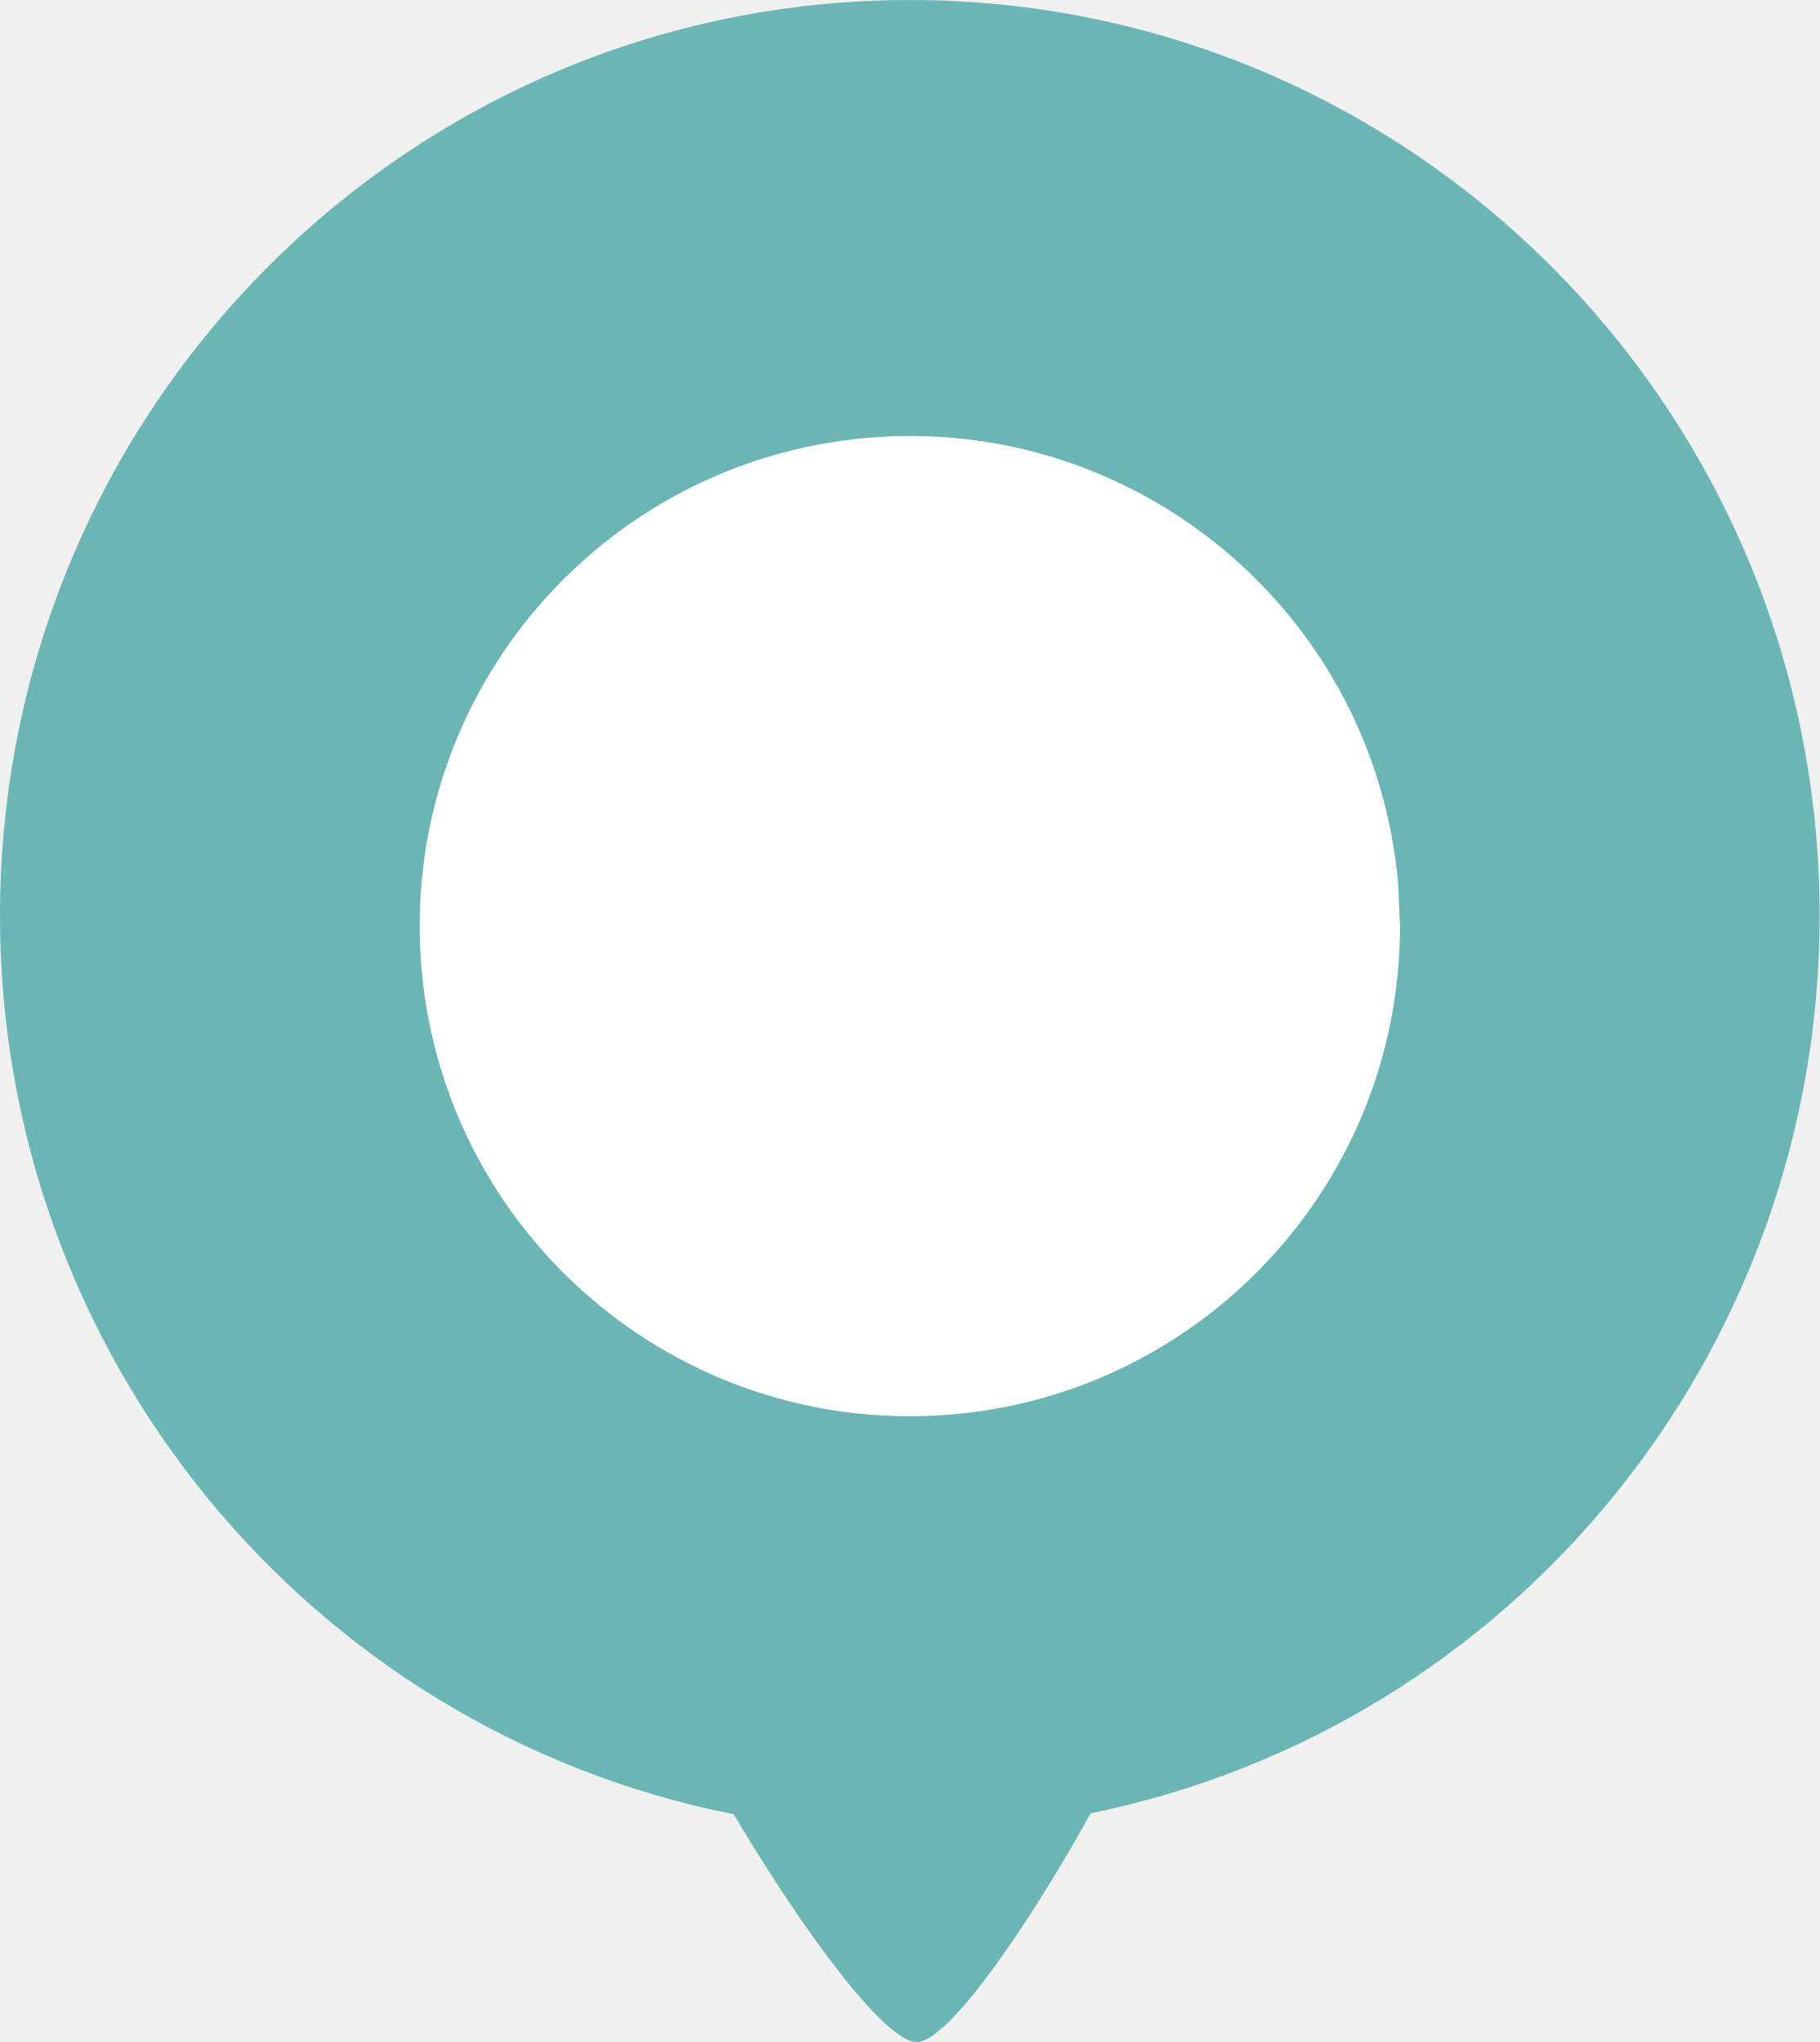
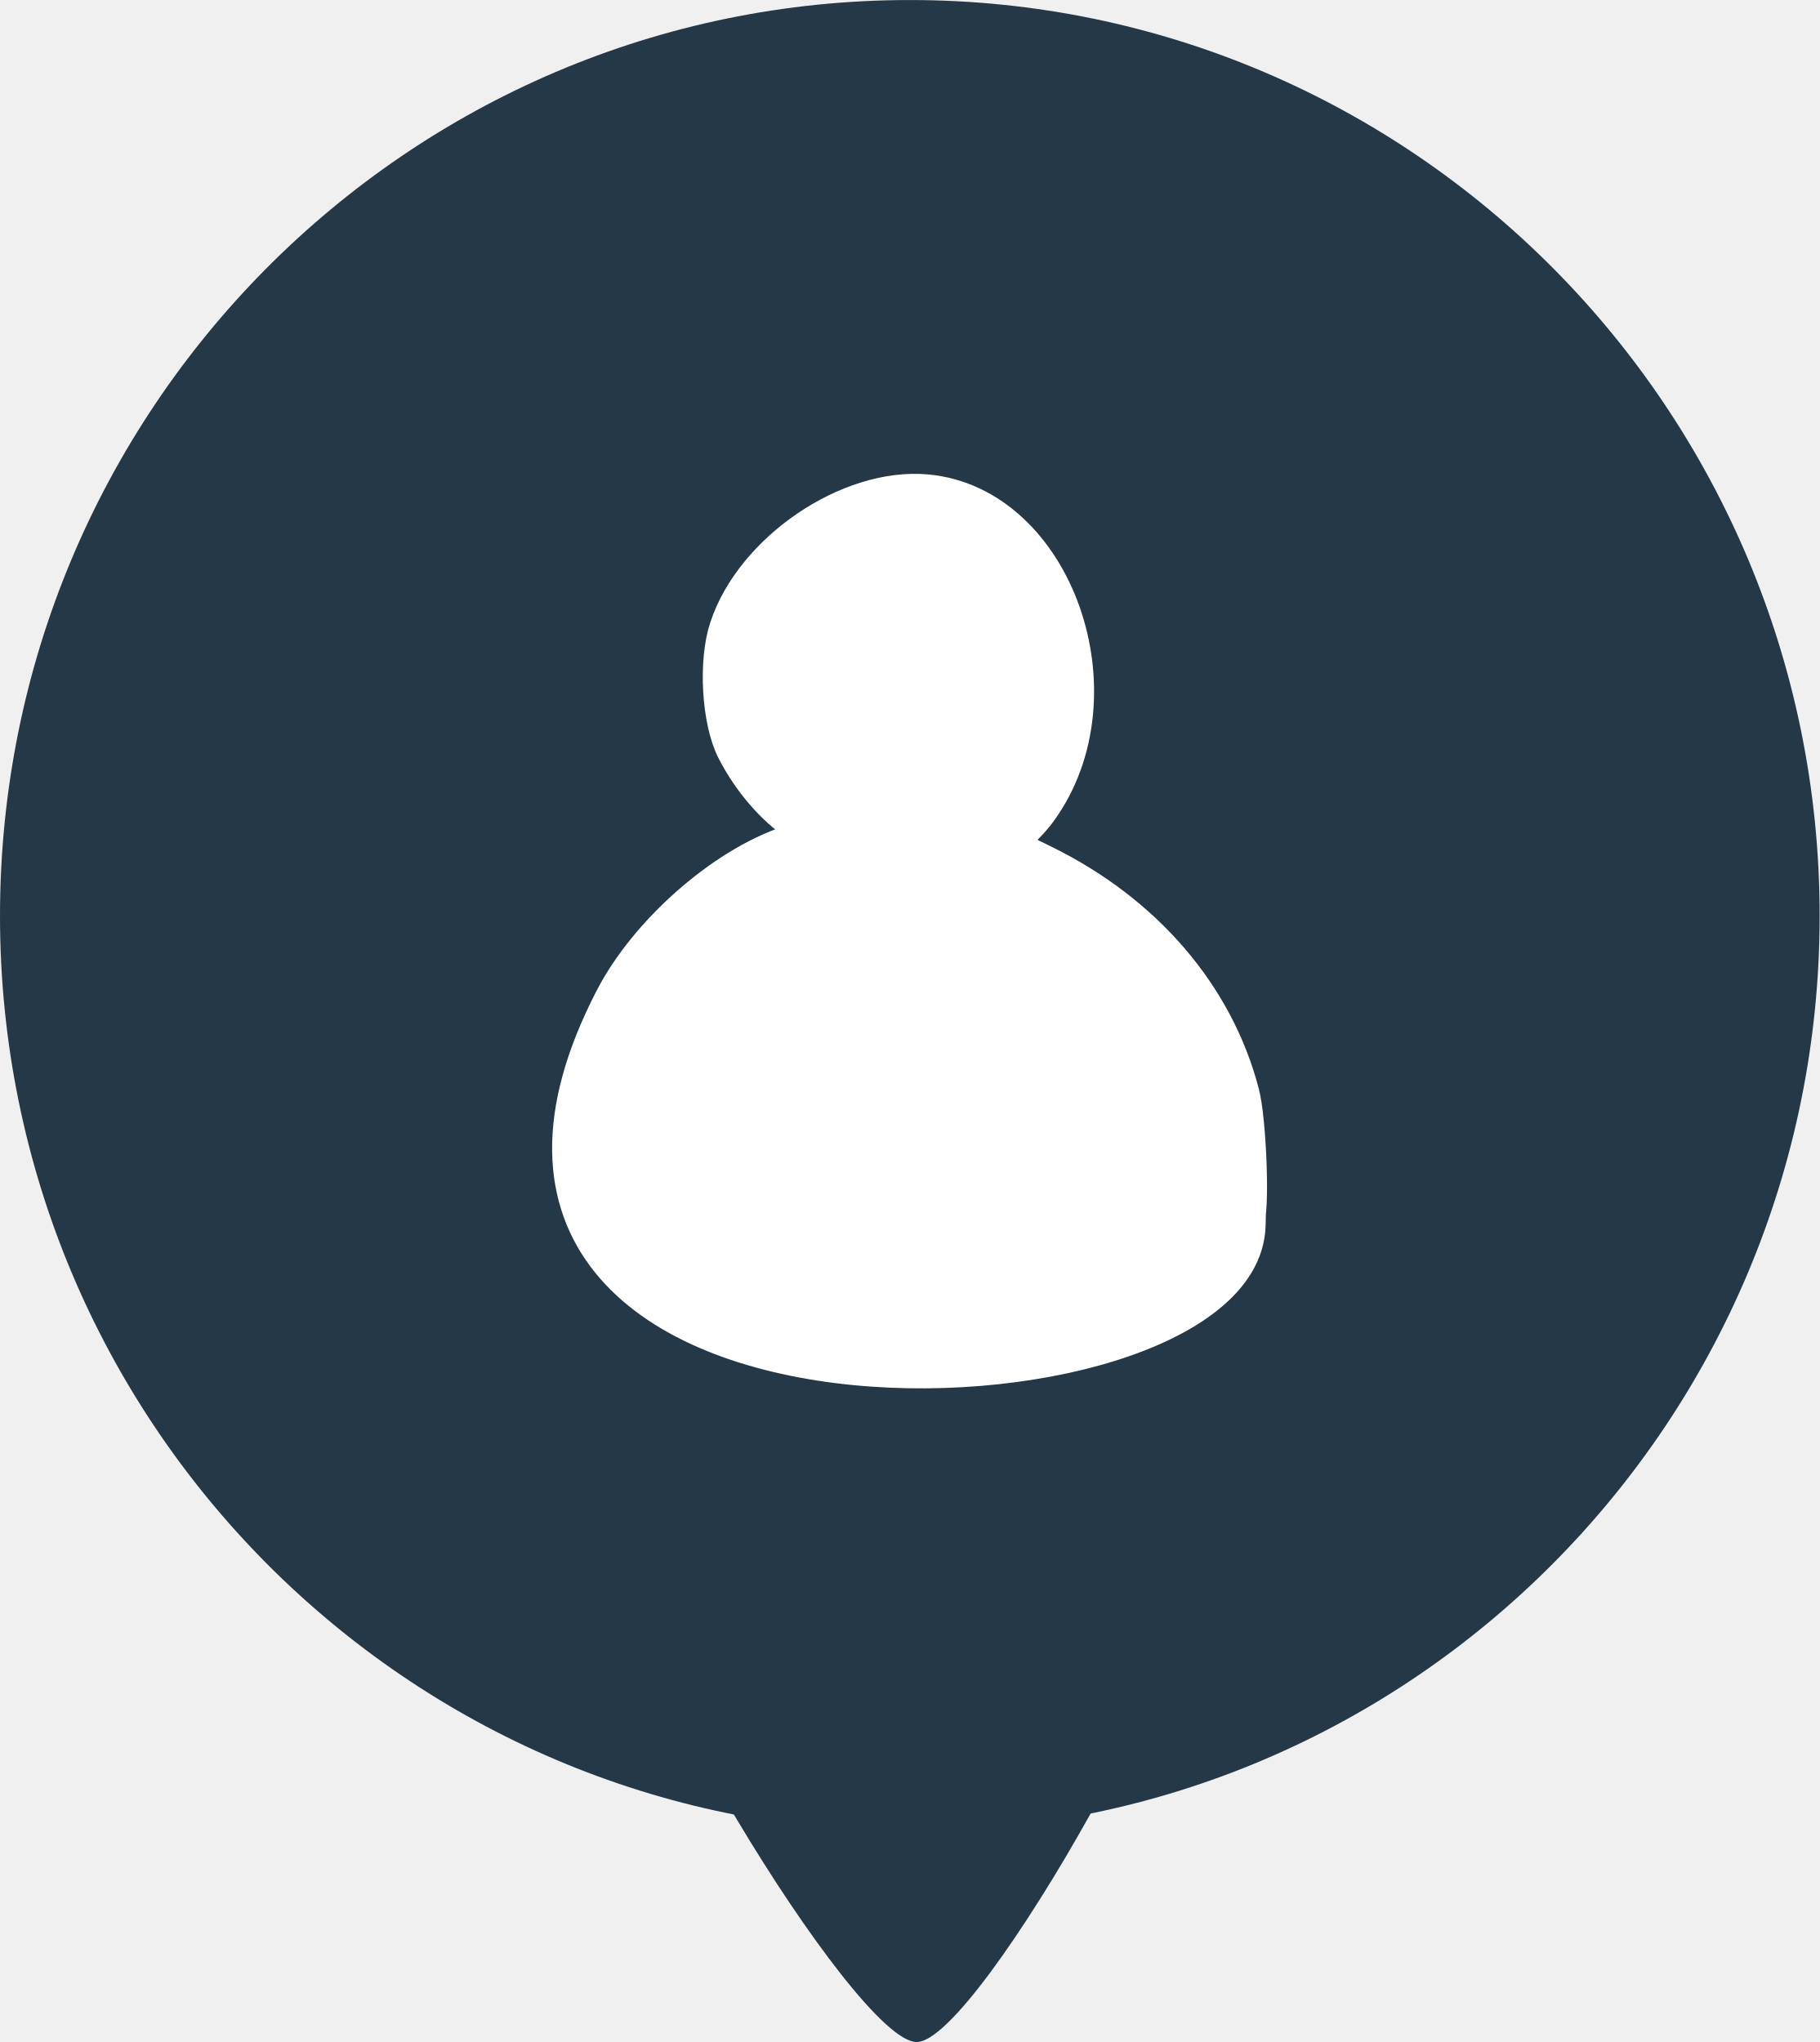
<svg xmlns="http://www.w3.org/2000/svg" width="26.45mm" height="29.685mm" viewBox="0 0 26.45 29.685" version="1.1" id="svg14114">
  <defs id="defs14111" />
  <g id="layer1" transform="translate(-83.99576,-117.8353)">
    <g id="g9424" transform="translate(-7.779204,-14.66827)" style="fill:#253848;fill-opacity:1">
-       <g id="g1">
-         <path id="path6301" style="fill:#6bb6b5;fill-opacity:1;stroke-width:0.403;stroke-linecap:round;paint-order:markers stroke fill;stop-color:#000000" d="M 105 132.504 A 13.225 13.313 0 0 0 91.775 145.816 A 13.225 13.313 0 0 0 102.44 158.878 C 103.447 160.577 104.643 162.195 105.102 162.189 C 105.556 162.182 106.681 160.568 107.63 158.864 A 13.225 13.313 0 0 0 118.225 145.816 A 13.225 13.313 0 0 0 105 132.504 z " />
-         <path style="fill:#ffffff;fill-opacity:1;stroke-width:29.1;stroke-linecap:round;stroke-linejoin:round" id="path1" d="m 112.125,145.967 a 7.125,7.125 0 0 1 -6.971,7.123 7.125,7.125 0 0 1 -7.272,-6.815 7.125,7.125 0 0 1 6.656,-7.418 7.125,7.125 0 0 1 7.56,6.494" />
-       </g>
+       <ellipse style="fill:#253848;fill-opacity:1;stroke-width:0.403;stroke-linecap:round;paint-order:markers stroke fill;stop-color:#000000" id="path6301" cx="105" cy="145.817" rx="13.225" ry="13.313" />
+       <path style="fill:#253848;fill-opacity:1;stroke-width:1.512;stroke-linecap:round;paint-order:markers stroke fill;stop-color:#000000" id="path8998" transform="matrix(0.3946338,0.1794928,-0.1794928,0.3946338,68.42476,-142.6957)" d="m 368.169,605.12 c -1.887,0.892 -15.775,-8.724 -15.604,-10.804 0.171,-2.081 15.442,-9.3 17.159,-8.111 1.716,1.188 0.333,18.024 -1.555,18.916 z" />
    </g>
+     <path style="fill:#ffffff;fill-opacity:1;stroke:#ffffff;stroke-width:0.6;stroke-dasharray:none;stroke-opacity:1" d="m 98.758,137.242 c 0.71,-0.127 1.459,-0.388 2.101,-0.732 0.644,-0.345 0.704,-0.463 0.755,-1.495 0.063,-1.266 -0.311,-2.184 -1.291,-3.168 -0.992,-0.996 -2.042,-1.446 -3.375,-1.446 -1.206,0 -2.145,0.417 -2.97,1.319 -0.921,1.008 -1.3,2.524 -0.981,3.928 l 0.104,0.458 0.585,0.309 c 0.691,0.365 1.6,0.682 2.339,0.816 0.685,0.124 2.067,0.129 2.732,0.011 z m -5.82,-4.874 c 0.489,-0.943 1.573,-1.912 2.547,-2.237 l 0.439,-0.146 -0.306,-0.203 c -0.352,-0.234 -0.69,-0.628 -0.912,-1.064 -0.211,-0.415 -0.26,-1.261 -0.1,-1.743 0.367,-1.109 1.742,-2.045 2.854,-1.944 1.84,0.167 2.808,2.907 1.612,4.562 -0.112,0.155 -0.289,0.331 -0.392,0.39 l -0.188,0.108 0.657,0.323 c 1.461,0.718 2.485,1.91 2.854,3.323 0.104,0.398 0.151,1.715 0.066,1.853 -0.023,0.037 0.048,-0.629 0.023,0.067 -0.106,2.93 -12.656,3.461 -9.154,-3.288 z m 5.245,-2.669 c 1.103,-0.515 1.257,-2.528 0.279,-3.644 -0.478,-0.546 -1.18,-0.677 -1.972,-0.369 -0.54,0.21 -1.238,0.897 -1.4,1.377 -0.249,0.738 -0.07,1.495 0.484,2.051 0.69,0.692 1.832,0.948 2.609,0.586 z" id="path1" />
+     <path style="fill:#ffffff;stroke:none;stroke-width:0.265px;stroke-linecap:butt;stroke-linejoin:miter;stroke-opacity:1;fill-opacity:1" d="m 96.094,130.001 -0.96,-1.415 -0.253,-1.348 0.927,-1.297 c 0,0 0.96,-0.674 1.213,-0.691 0.253,-0.017 1.516,0.404 1.516,0.404 l 0.842,1.618 -0.505,2.258 -0.303,0.472 2.241,1.752 1.011,2.628 -0.438,2.123 -5.358,1.011 -2.662,-1.281 -0.826,-0.623 0.404,-2.409 0.977,-1.584 1.348,-1.028 z" id="path2" />
  </g>
</svg>
